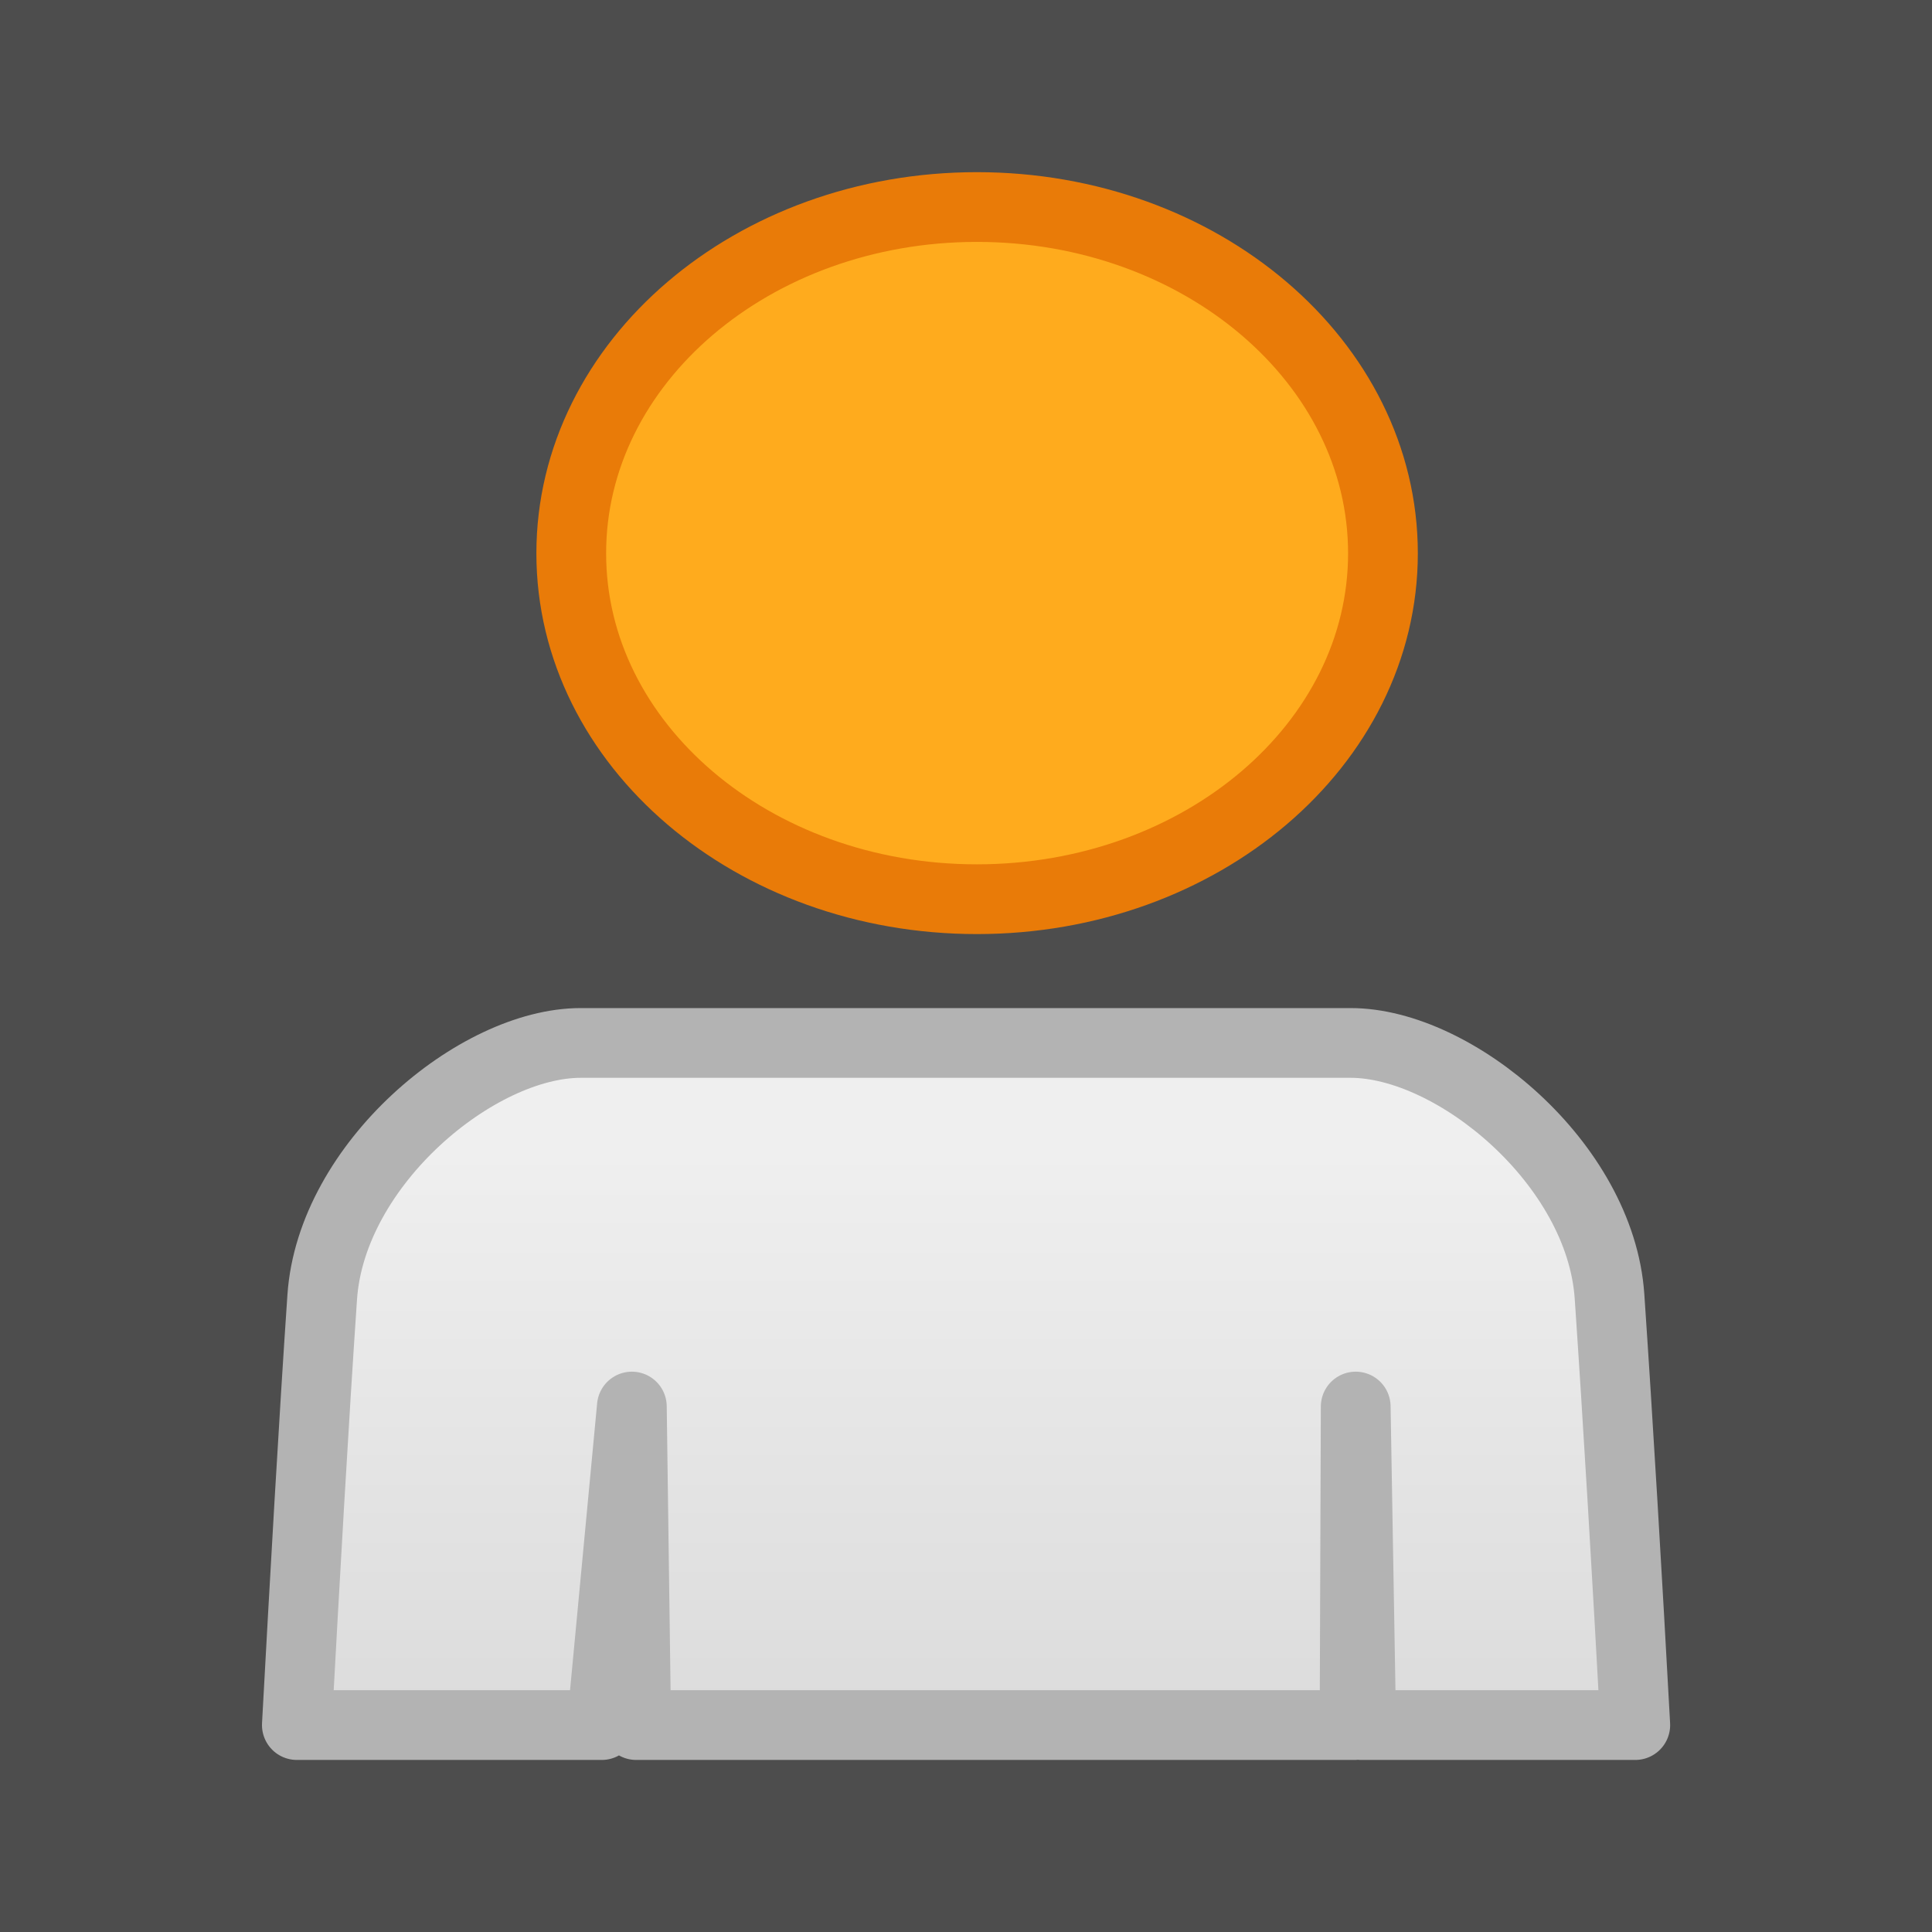
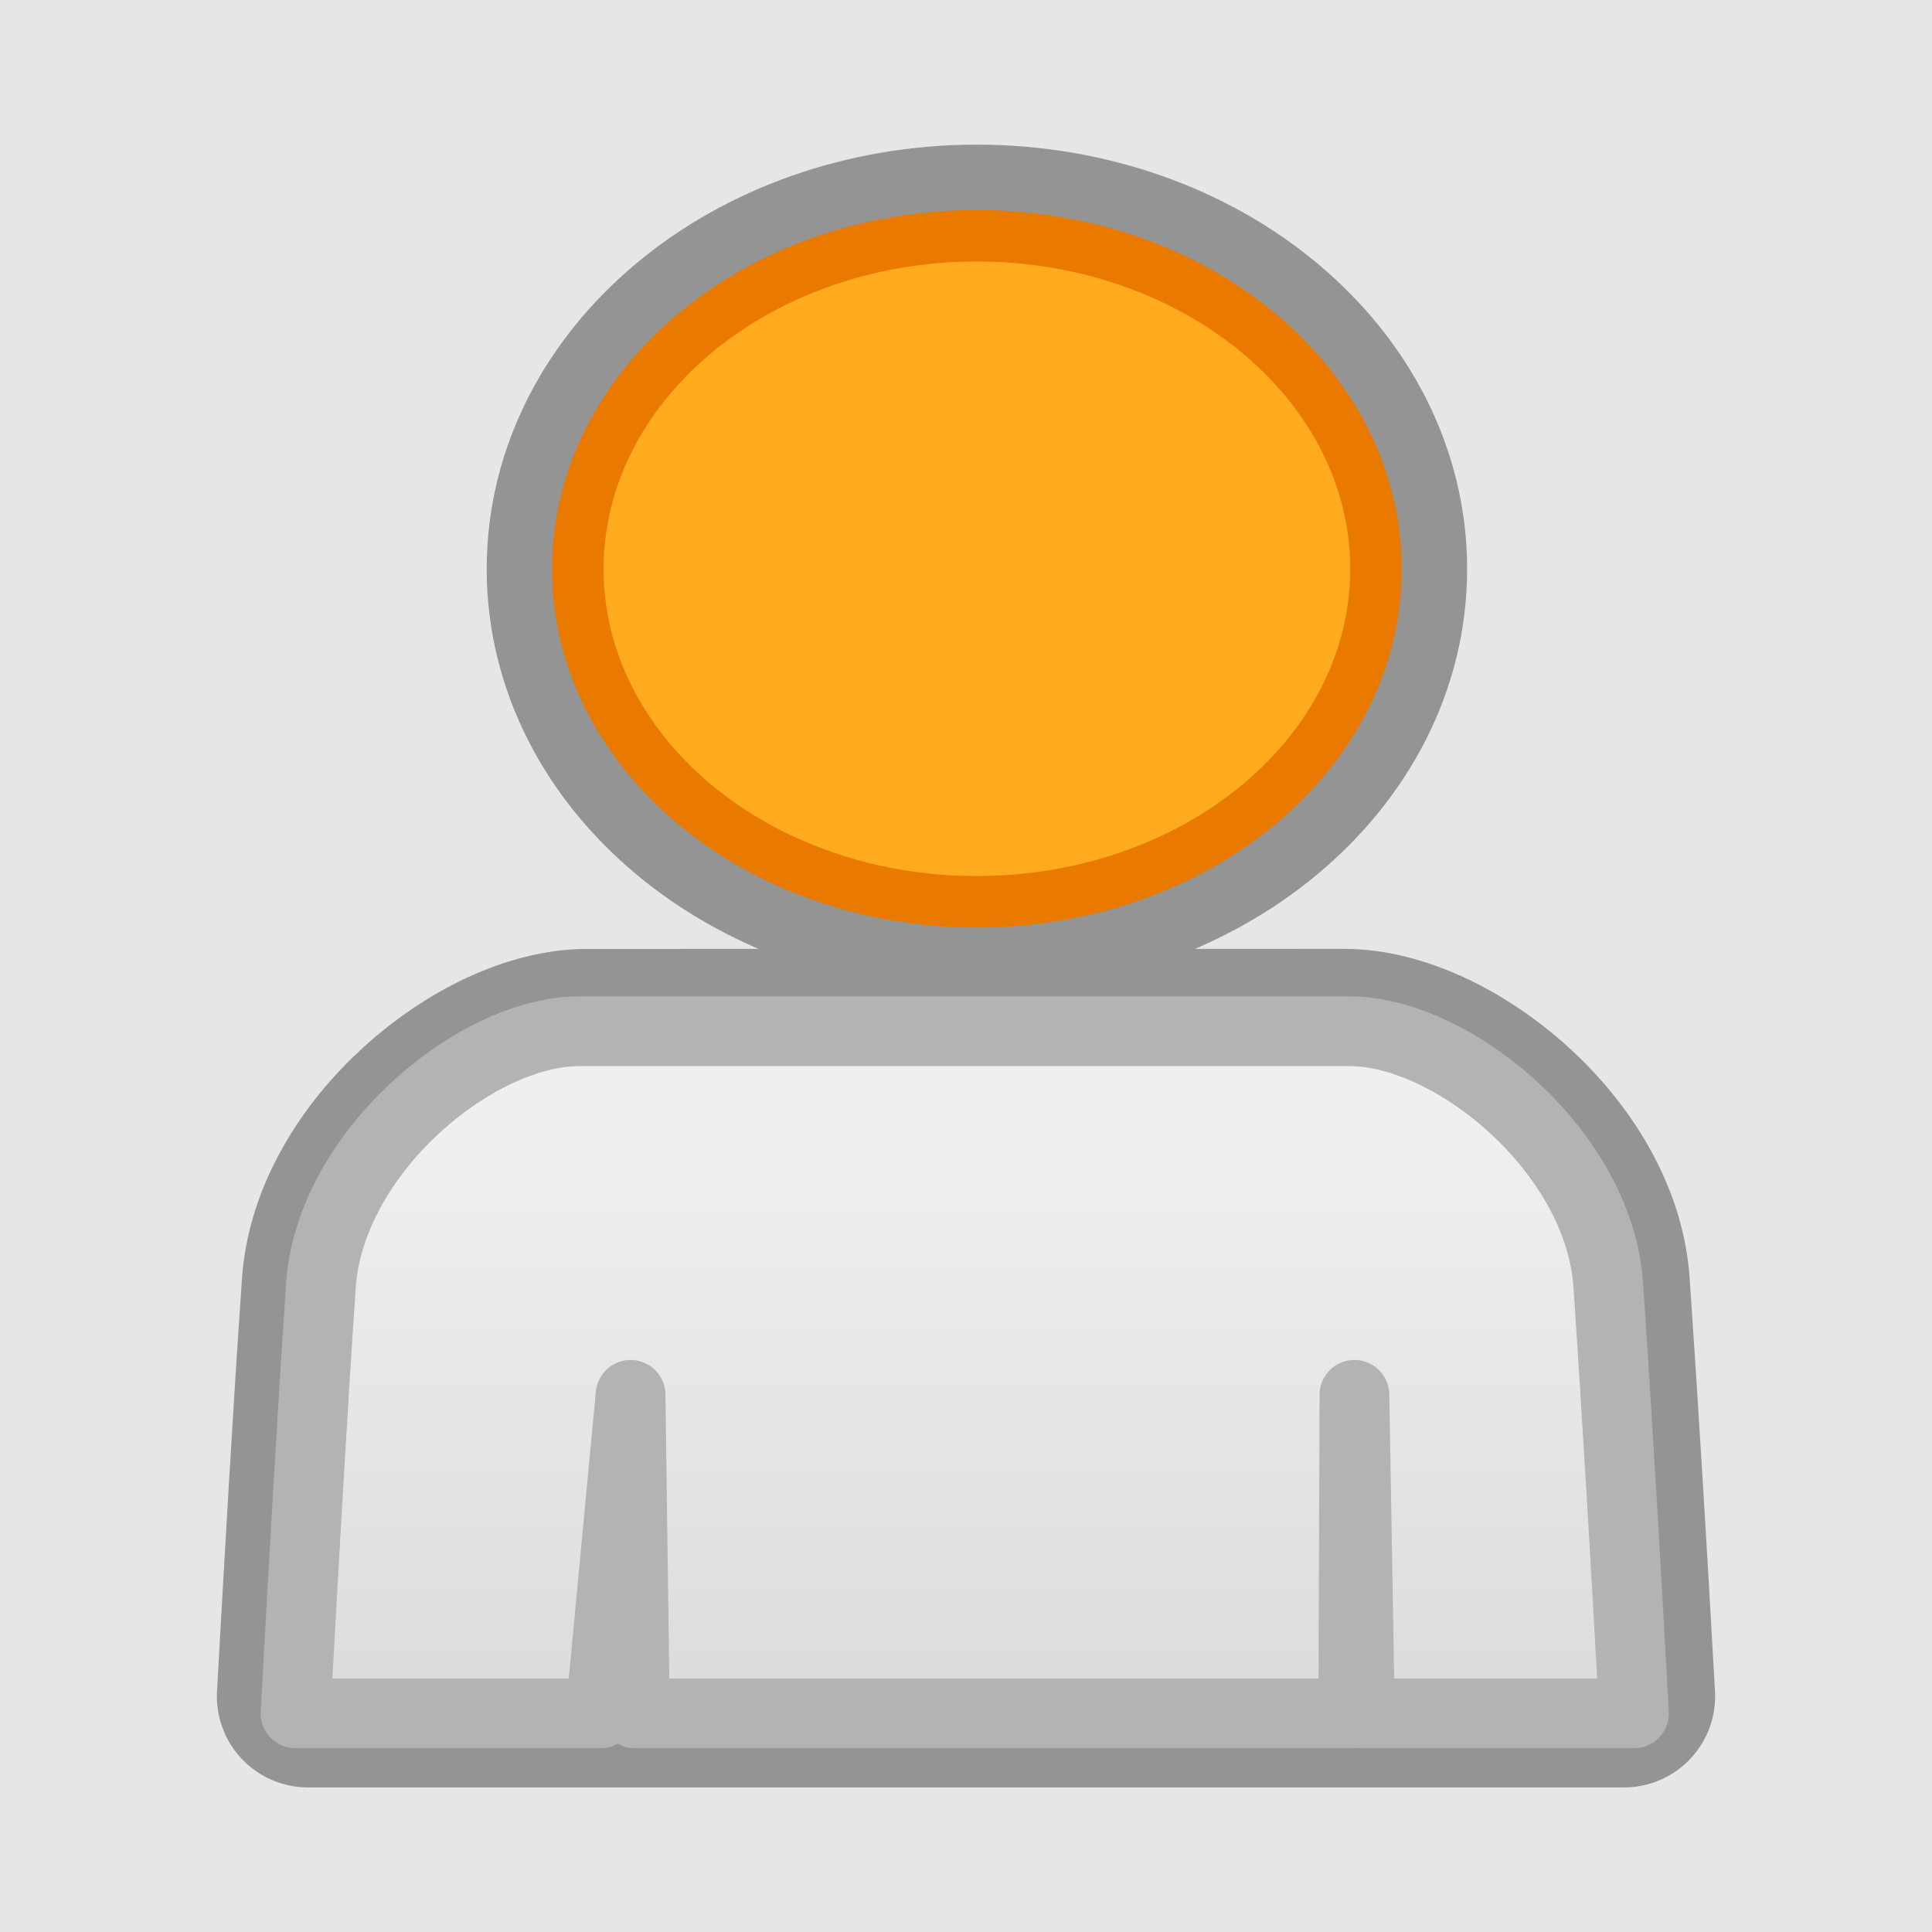
<svg xmlns="http://www.w3.org/2000/svg" xmlns:xlink="http://www.w3.org/1999/xlink" width="30" height="30" id="svg6142" version="1.1">
  <defs id="defs6144">
    <linearGradient xlink:href="#linearGradient7151" id="linearGradient7157" x1="18" y1="740.362" x2="18" y2="758.362" gradientUnits="userSpaceOnUse" />
    <linearGradient id="linearGradient7151">
      <stop style="stop-color:#efefef;stop-opacity:1" offset="0" id="stop7153" />
      <stop style="stop-color:#c7c7c7;stop-opacity:1" offset="1" id="stop7155" />
    </linearGradient>
+     <linearGradient xlink:href="#linearGradient3732" id="linearGradient6828" gradientUnits="userSpaceOnUse" gradientTransform="matrix(0.6243788,0,0,0.5323528,42.31674,824.9888)" x1="713.931" y1="-264.014" x2="687.564" y2="-122.161" />
+     <linearGradient id="linearGradient3732">
+       <stop id="stop3734" offset="0" style="stop-color:#ffab1d;stop-opacity:1;" />
+       <stop id="stop3736" offset="1" style="stop-color:#e06800;stop-opacity:1" />
+     </linearGradient>
+     <linearGradient xlink:href="#linearGradient3732" id="linearGradient6830" gradientUnits="userSpaceOnUse" gradientTransform="matrix(0.6243788,0,0,0.5323528,42.31674,824.9888)" x1="709.733" y1="-291.123" x2="709.733" y2="-204.2" />
+     <linearGradient id="linearGradient6215">
+       <stop id="stop6217" offset="0" style="stop-color:#ffab1d;stop-opacity:1;" />
+       <stop id="stop6219" offset="1" style="stop-color:#e06800;stop-opacity:1" />
+     </linearGradient>
+     <linearGradient y2="-204.2" x2="709.733" y1="-291.123" x1="709.733" gradientTransform="matrix(0.6243788,0,0,0.5323528,42.31674,824.9888)" gradientUnits="userSpaceOnUse" id="linearGradient6224" xlink:href="#linearGradient3732" />
+     <linearGradient xlink:href="#linearGradient3732" id="linearGradient3020" gradientUnits="userSpaceOnUse" gradientTransform="matrix(0.1865427,0,0,0.1556308,-118.4808,1083.576)" x1="709.733" y1="-291.123" x2="709.733" y2="-204.2" />
+     <linearGradient xlink:href="#linearGradient3732" id="linearGradient3023" gradientUnits="userSpaceOnUse" gradientTransform="matrix(0.1865427,0,0,0.1556308,-118.4808,1083.576)" x1="713.931" y1="-264.014" x2="687.564" y2="-122.161" />
+     <linearGradient xlink:href="#linearGradient7151" id="linearGradient3026" gradientUnits="userSpaceOnUse" x1="18" y1="740.362" x2="18" y2="758.362" gradientTransform="translate(-0.790503,299.5551)" />
+     <linearGradient xlink:href="#linearGradient3732" id="linearGradient3007" gradientUnits="userSpaceOnUse" gradientTransform="matrix(0.1865427,0,0,0.1556308,-118.4808,1083.576)" x1="713.931" y1="-264.014" x2="687.564" y2="-122.161" />
+     <linearGradient xlink:href="#linearGradient3732" id="linearGradient3009" gradientUnits="userSpaceOnUse" gradientTransform="matrix(0.1865427,0,0,0.1556308,-118.4808,1083.576)" x1="709.733" y1="-291.123" x2="709.733" y2="-204.2" />
+     <linearGradient xlink:href="#linearGradient7151" id="linearGradient3011" gradientUnits="userSpaceOnUse" gradientTransform="translate(-0.790503,299.5551)" x1="18" y1="740.362" x2="18" y2="758.362" />
  </defs>
  <g id="layer1" transform="translate(0,-1022.362)">
-     <rect style="color:#000000;fill:#4d4d4d;fill-opacity:1;stroke:none;stroke-width:4;marker:none;visibility:visible;display:inline;overflow:visible;enable-background:accumulate" id="rect4618" width="30" height="30" x="0" y="1022.362" />
-     <g style="display:inline" id="g7954" transform="translate(-0.02754495,299.8708)">
-       <path id="path7149" d="m 15.197,725.706 c -3.481,0 -6.299,2.41 -6.299,5.377 0,2.968 2.818,5.371 6.299,5.371 3.481,0 6.305,-2.404 6.305,-5.371 0,-2.968 -2.824,-5.377 -6.305,-5.377 z" style="fill:#ffab1d;fill-opacity:1;stroke:#e97b08;stroke-width:1.083;stroke-linecap:round;stroke-linejoin:round;stroke-miterlimit:4;stroke-opacity:1;stroke-dasharray:none" />
-       <path id="path4601" d="m 9.044,738.686 c -1.613,0 -3.873,1.884 -4.013,3.947 -0.131,1.916 -0.273,4.419 -0.394,6.645 l 4.735,0 0.467,-4.946 0.067,4.946 11.155,0 0.018,-4.946 0.085,4.946 4.256,0 c -0.121,-2.23 -0.269,-4.739 -0.4,-6.657 -0.141,-2.062 -2.406,-3.935 -4.019,-3.935 l -11.955,0 1.09e-5,0 z" style="fill:url(#linearGradient7157);fill-opacity:1;stroke:#b3b3b3;stroke-width:1.083;stroke-linecap:round;stroke-linejoin:round;stroke-miterlimit:4;stroke-opacity:1;stroke-dasharray:none" />
+     <rect style="color:#000000;fill:#e6e6e6;fill-opacity:1;stroke:none;stroke-width:4;marker:none;visibility:visible;display:inline;overflow:visible;enable-background:accumulate" id="rect4618" width="30" height="30" x="0" y="1022.362" />
+     <g id="g3002" transform="translate(0.7434498,0.13395)">
+       <path style="fill:url(#linearGradient3007);fill-opacity:1;stroke:#939393;stroke-width:2.83;stroke-linecap:round;stroke-linejoin:round;stroke-miterlimit:4;stroke-opacity:0.992;stroke-dasharray:none" d="m 14.423,1025.889 c -3.422,0 -6.194,2.319 -6.194,5.174 0,2.855 2.771,5.168 6.194,5.168 3.422,0 6.2,-2.313 6.2,-5.168 0,-2.855 -2.777,-5.174 -6.2,-5.174 z m -6.051,12.489 c -1.586,0 -3.808,1.813 -3.946,3.797 -0.129,1.843 -0.268,4.251 -0.387,6.393 l 20.435,0 c -0.119,-2.146 -0.265,-4.559 -0.393,-6.405 -0.138,-1.984 -2.366,-3.786 -3.952,-3.786 z" id="path5607" />
+       <path id="path3031" d="m 14.423,1025.889 c -3.422,0 -6.194,2.319 -6.194,5.174 0,2.855 2.771,5.168 6.194,5.168 3.422,0 6.2,-2.313 6.2,-5.168 0,-2.855 -2.777,-5.174 -6.2,-5.174 z" style="fill:url(#linearGradient3009);fill-opacity:1;stroke:#ea7900;stroke-width:0.8;stroke-linecap:round;stroke-linejoin:round;stroke-miterlimit:4;stroke-opacity:1;stroke-dasharray:none" />
+       <path id="path4601" d="m 8.253,1038.241 c -1.613,0 -3.873,1.884 -4.013,3.947 -0.131,1.916 -0.273,4.419 -0.394,6.645 l 4.735,0 0.467,-4.946 0.067,4.946 11.155,0 0.018,-4.946 0.085,4.946 4.256,0 c -0.121,-2.23 -0.269,-4.739 -0.4,-6.657 -0.141,-2.062 -2.406,-3.934 -4.019,-3.935 l -11.955,0 1.1e-5,0 z" style="fill:url(#linearGradient3011);fill-opacity:1;stroke:#b3b3b3;stroke-width:1.083;stroke-linecap:round;stroke-linejoin:round;stroke-miterlimit:4;stroke-opacity:1;stroke-dasharray:none" />
    </g>
  </g>
</svg>
